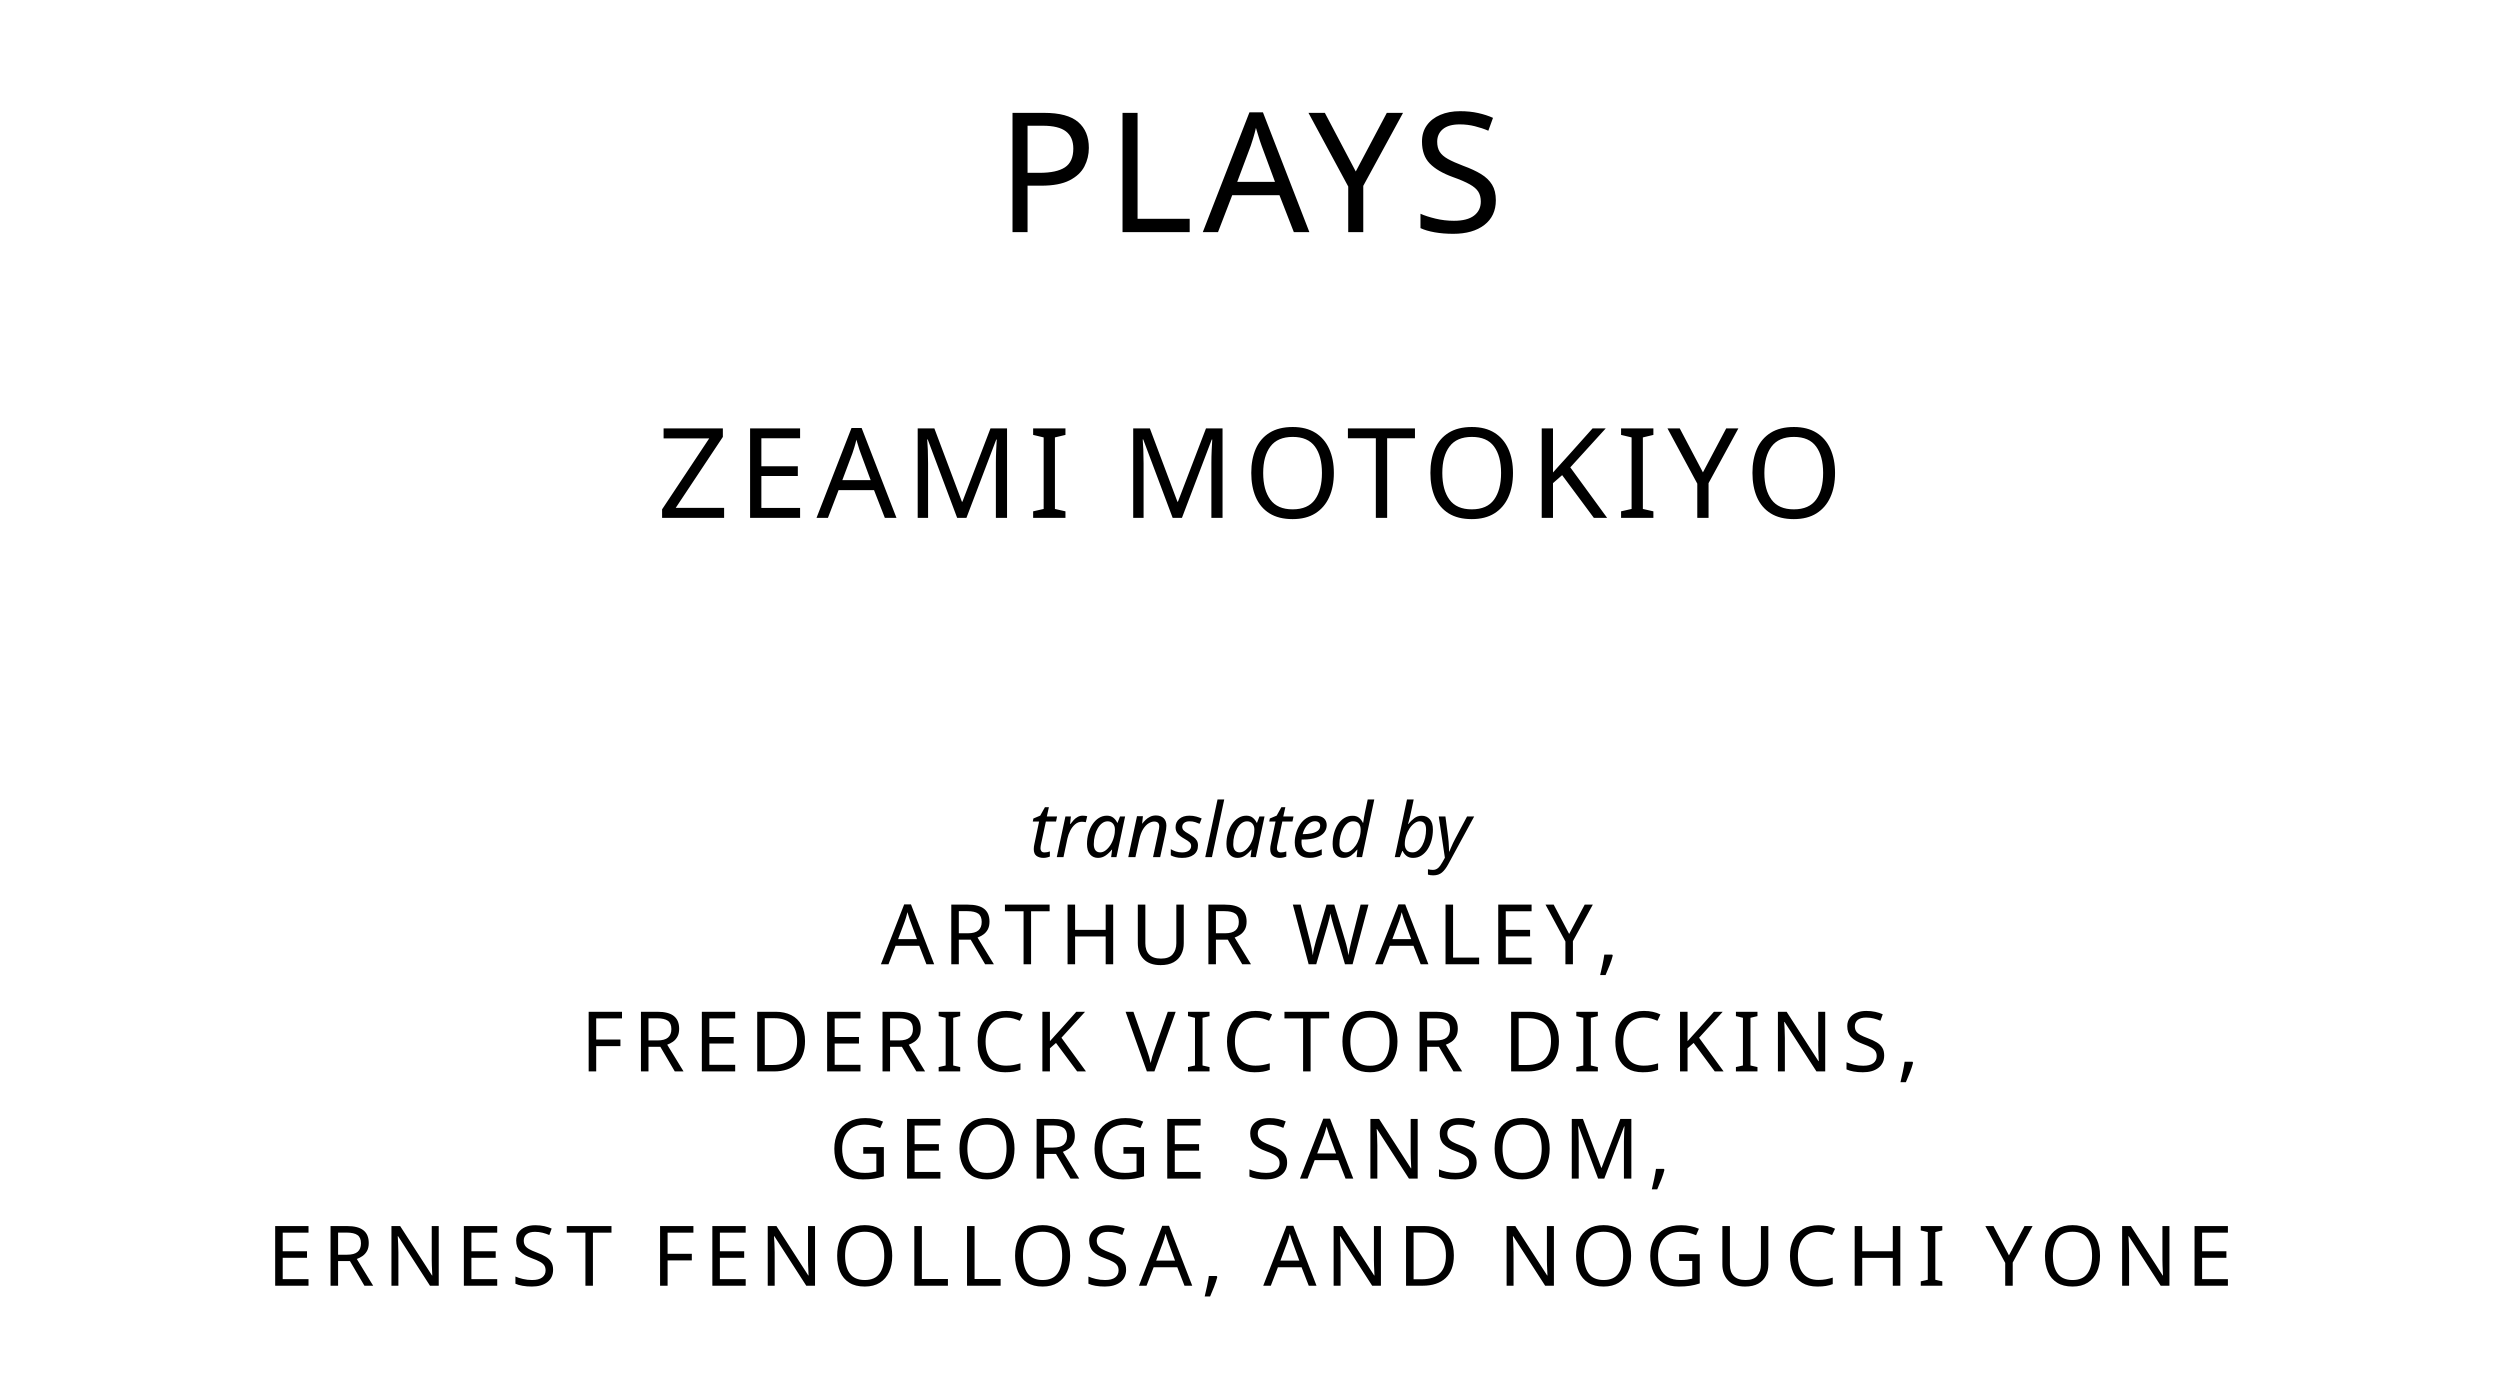
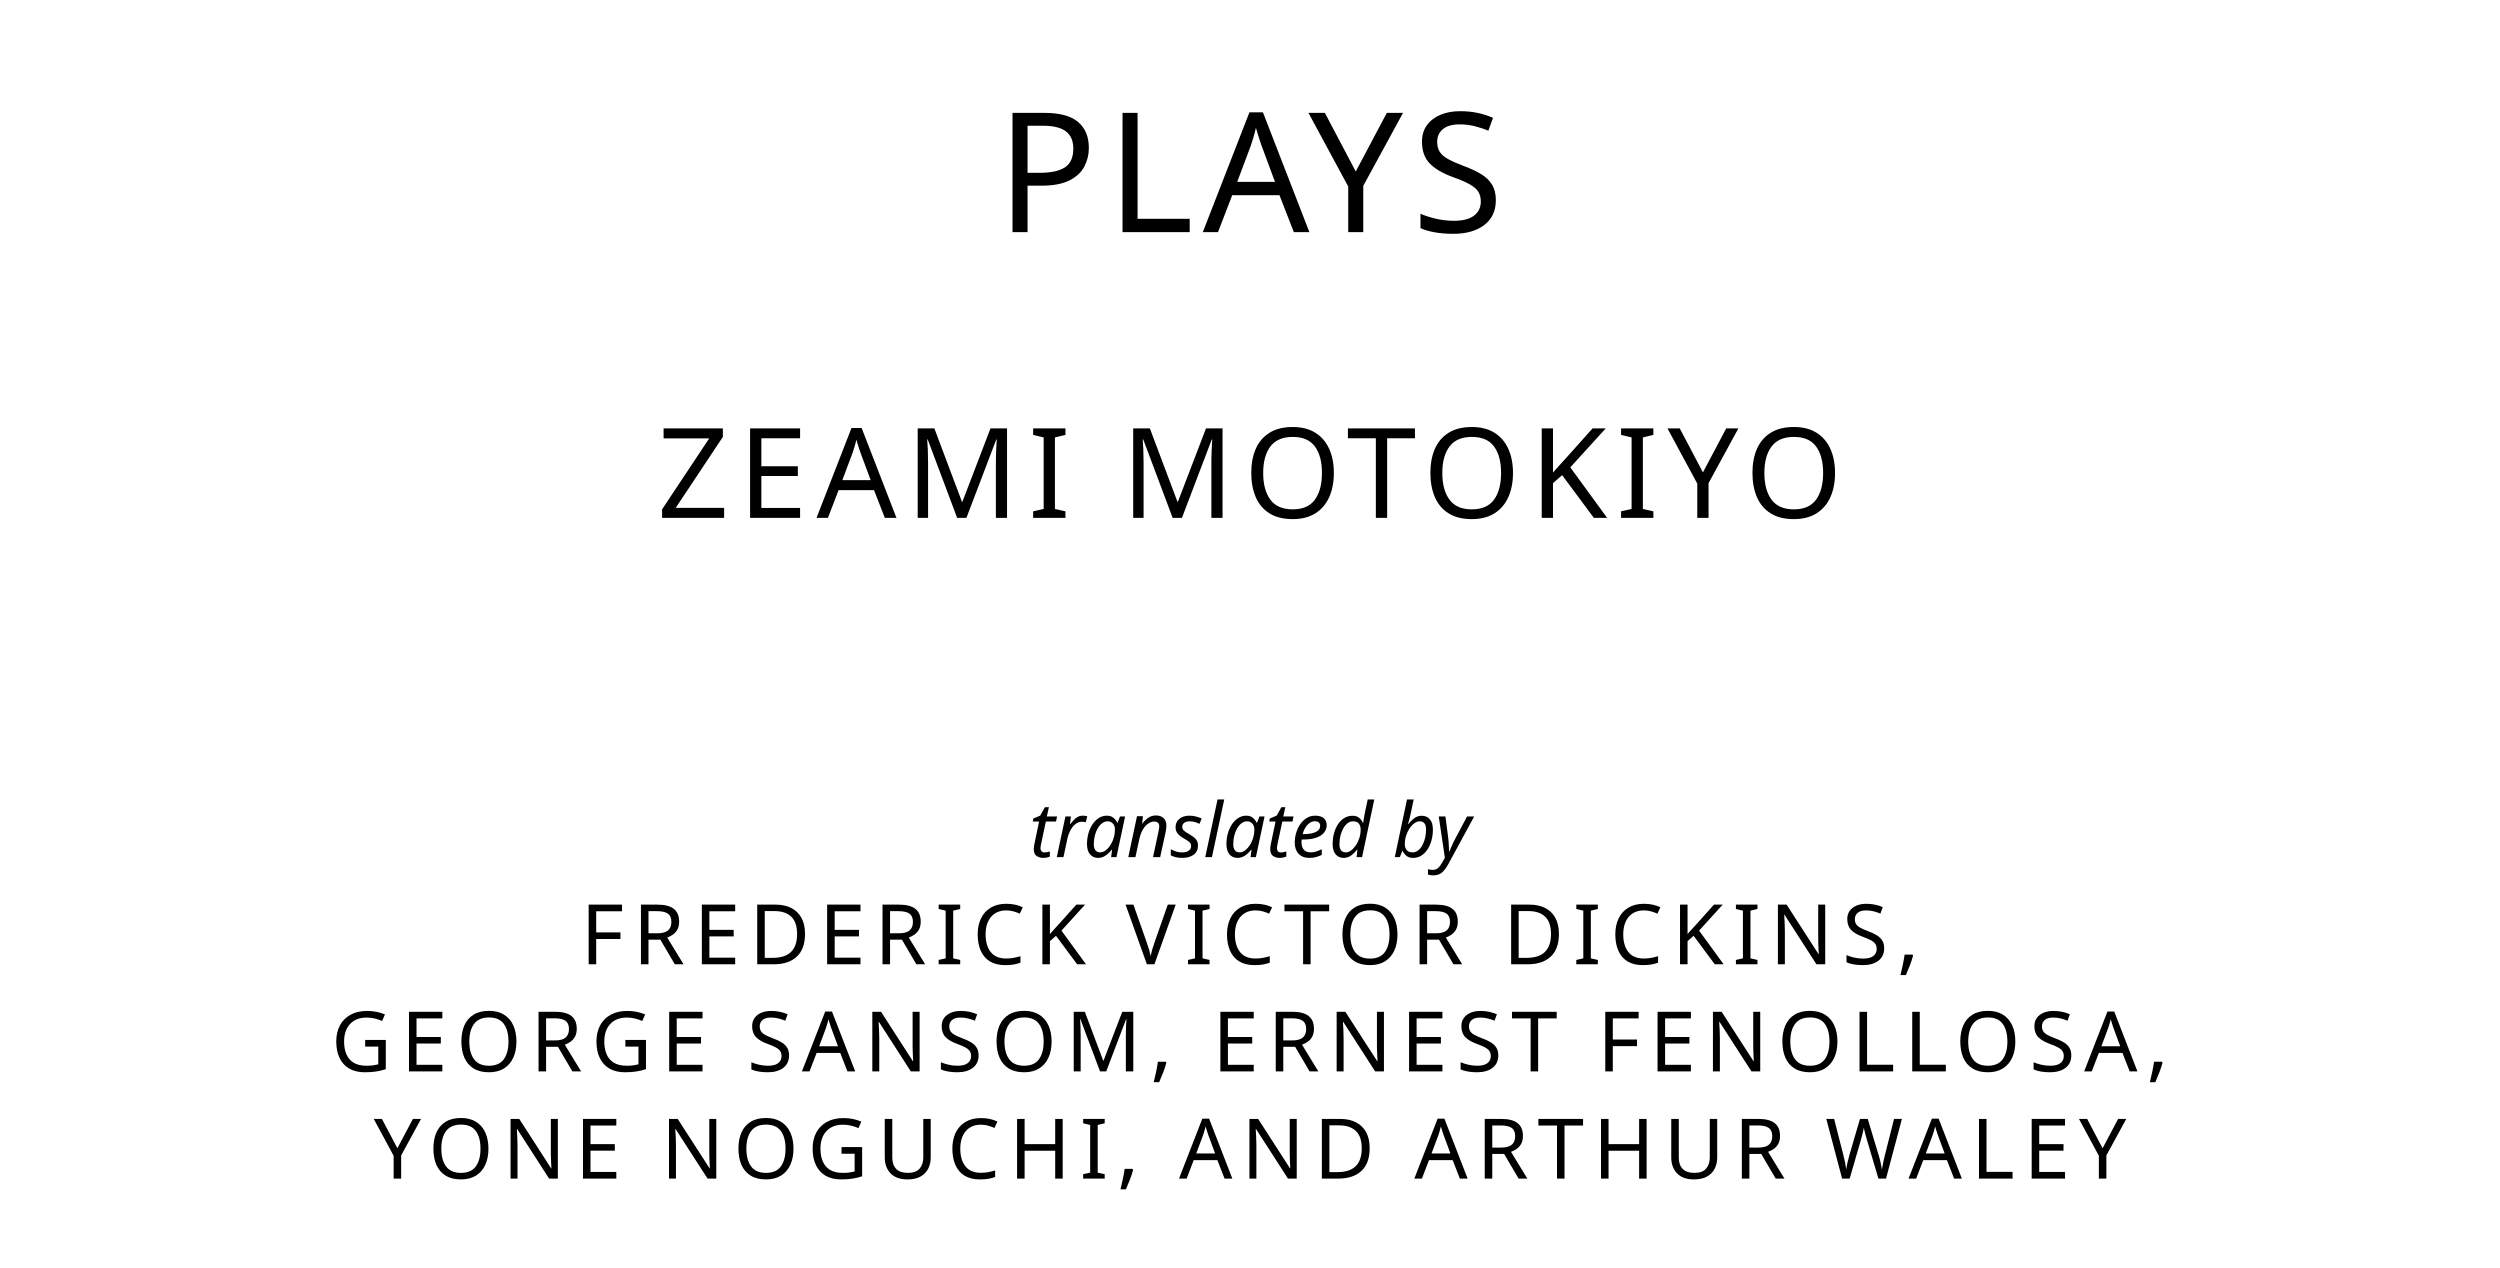
- <svg xmlns="http://www.w3.org/2000/svg" version="1.1" viewBox="0 0 1400 770">
+ <svg xmlns="http://www.w3.org/2000/svg" version="1.1" viewBox="0 0 1400 710">
  <style type="text/css">
		text{
			font-family: "League Spartan";
			letter-spacing: 5px;
			text-anchor: middle;
		}

		.title{
			font-size: 93.567px;
		}

		.author{
			font-size: 70.175px;
		}

		.contributor-descriptor{
			font-family: "OFL Sorts Mill Goudy";
			font-size: 42.508px;
			font-style: italic;
			letter-spacing: 0;
		}

		.contributor{
			font-size: 46.784px;
		}
	</style>
  <text class="title" x="700" y="130">PLAYS</text>
  <text class="author" x="700" y="290">ZEAMI MOTOKIYO</text>
  <text class="contributor-descriptor" x="700" y="480">translated by</text>
-   <text class="contributor" x="700" y="540">ARTHUR WALEY,</text>
-   <text class="contributor" x="700" y="600">FREDERICK VICTOR DICKINS,</text>
-   <text class="contributor" x="700" y="660">GEORGE SANSOM,</text>
-   <text class="contributor" x="700" y="720">ERNEST FENOLLOSA, AND NOGUCHI YONE</text>
+   <text class="contributor" x="700" y="540">FREDERICK VICTOR DICKINS,</text>
+   <text class="contributor" x="700" y="600">GEORGE SANSOM, ERNEST FENOLLOSA,</text>
+   <text class="contributor" x="700" y="660">YONE NOGUCHI, AND ARTHUR WALEY</text>
</svg>
